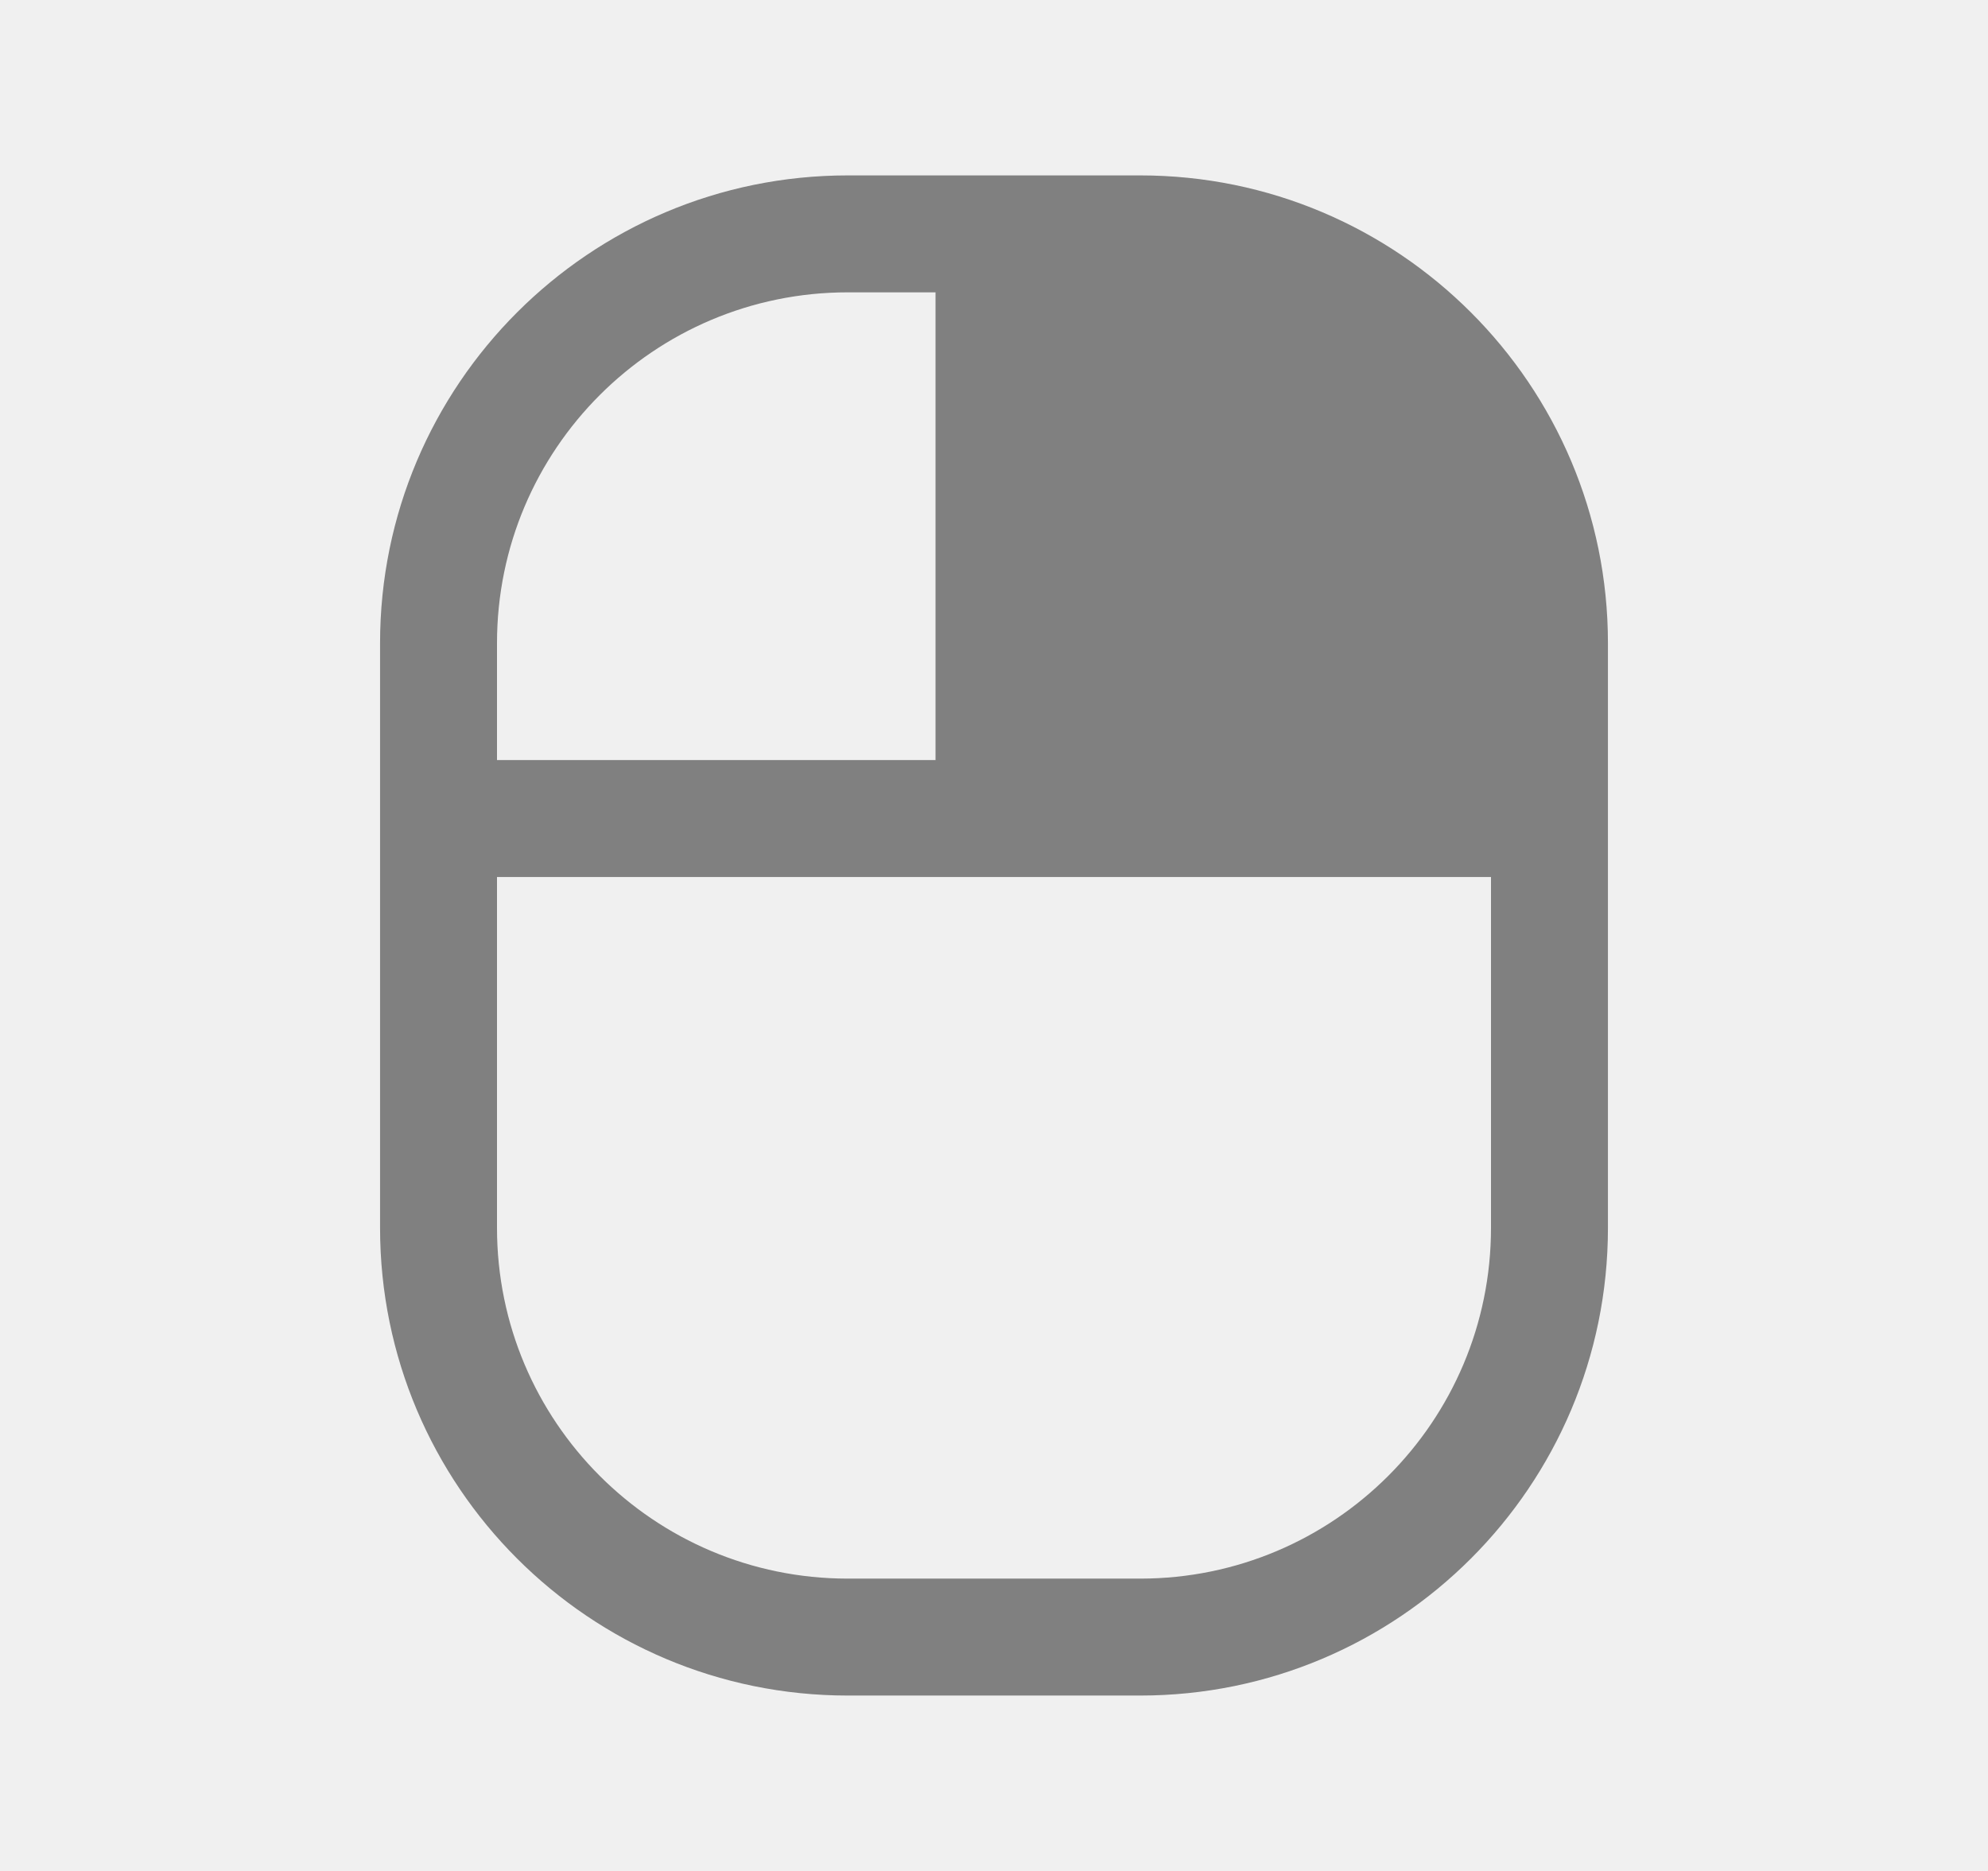
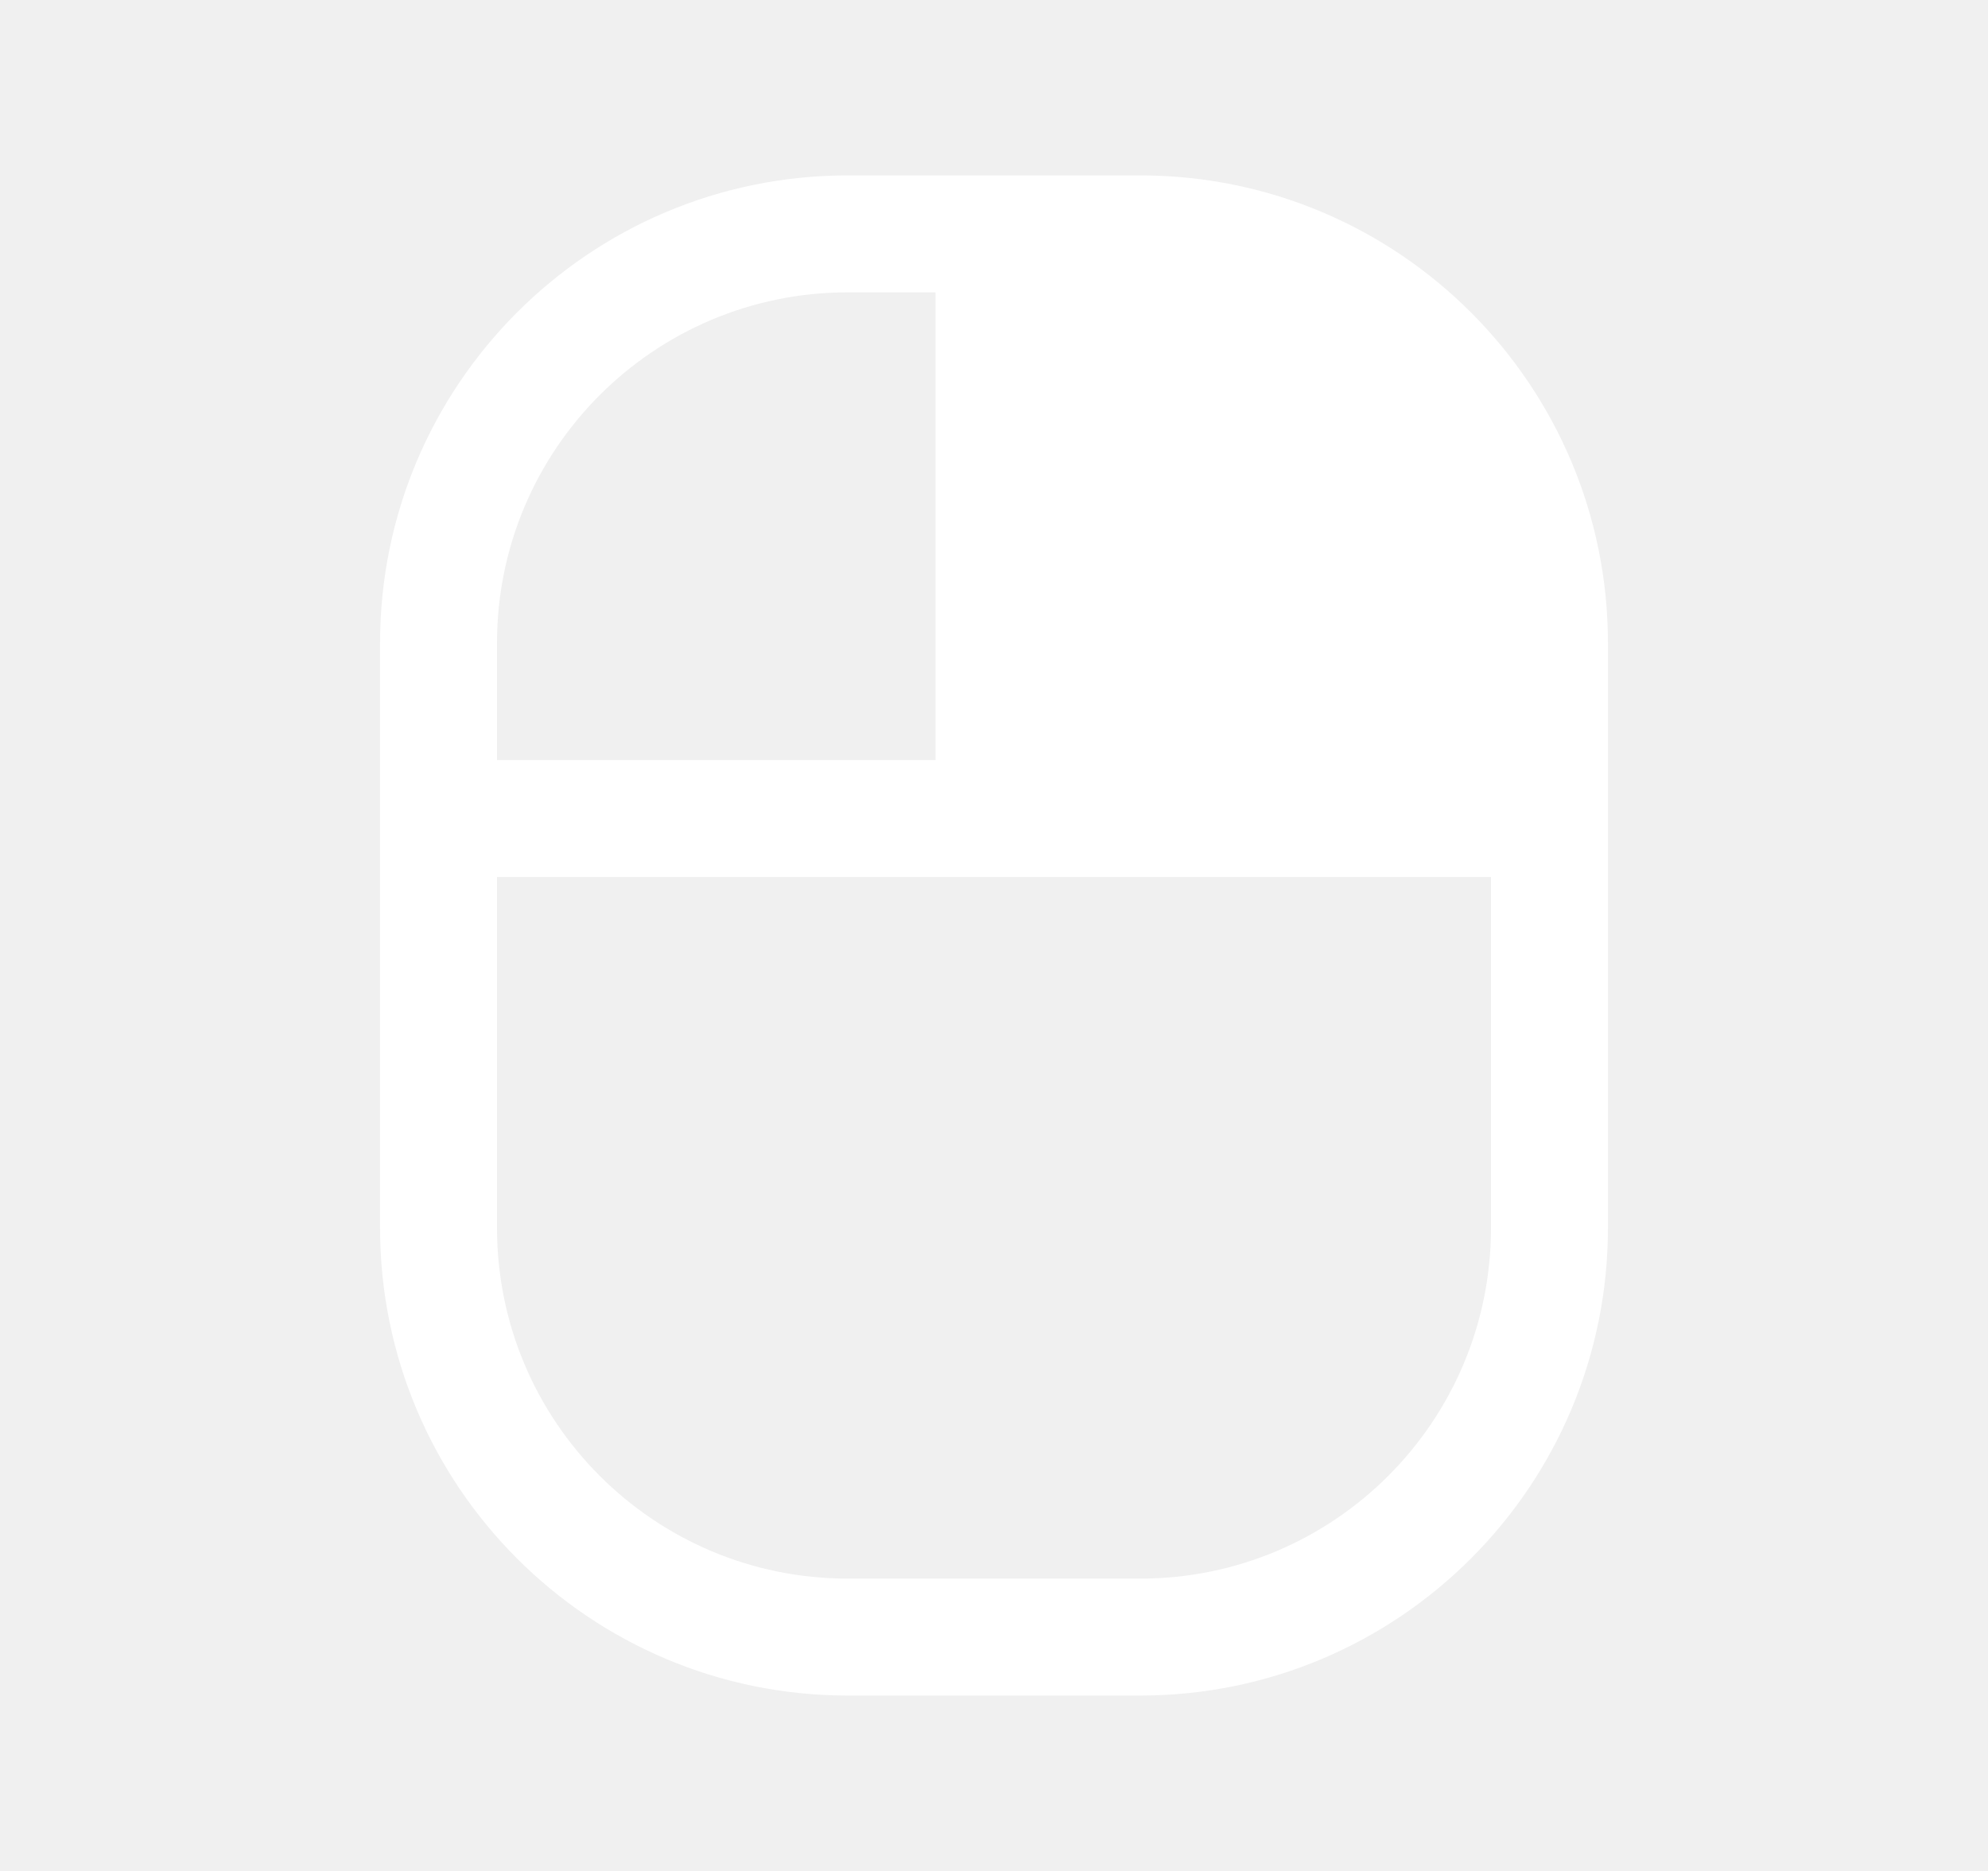
<svg xmlns="http://www.w3.org/2000/svg" width="17" height="16" viewBox="0 0 17 16" fill="none">
-   <path fill-rule="evenodd" clip-rule="evenodd" d="M9.75 1.5C11.959 1.5 13.75 3.291 13.75 5.5V10.5C13.75 12.709 11.959 14.5 9.75 14.5H7.25C5.041 14.5 3.25 12.709 3.25 10.5V5.5C3.25 3.291 5.041 1.5 7.25 1.5H9.75ZM7.25 2.5C5.593 2.5 4.25 3.843 4.25 5.5V6.5H8V2.5H7.25ZM4.25 7.5V10.5C4.25 12.157 5.593 13.5 7.25 13.5H9.75C11.407 13.5 12.75 12.157 12.75 10.5V7.5H4.25Z" fill="#808080" />
+   <path fill-rule="evenodd" clip-rule="evenodd" d="M9.75 1.5C11.959 1.5 13.75 3.291 13.75 5.5V10.5C13.75 12.709 11.959 14.5 9.75 14.5H7.25C5.041 14.5 3.25 12.709 3.25 10.5V5.5C3.25 3.291 5.041 1.5 7.25 1.5H9.75ZM7.25 2.5C5.593 2.5 4.25 3.843 4.25 5.5V6.5H8V2.5H7.25ZM4.25 7.5V10.5C4.25 12.157 5.593 13.5 7.25 13.5H9.75C11.407 13.5 12.75 12.157 12.75 10.5V7.5H4.25Z" fill="white" />
</svg>
